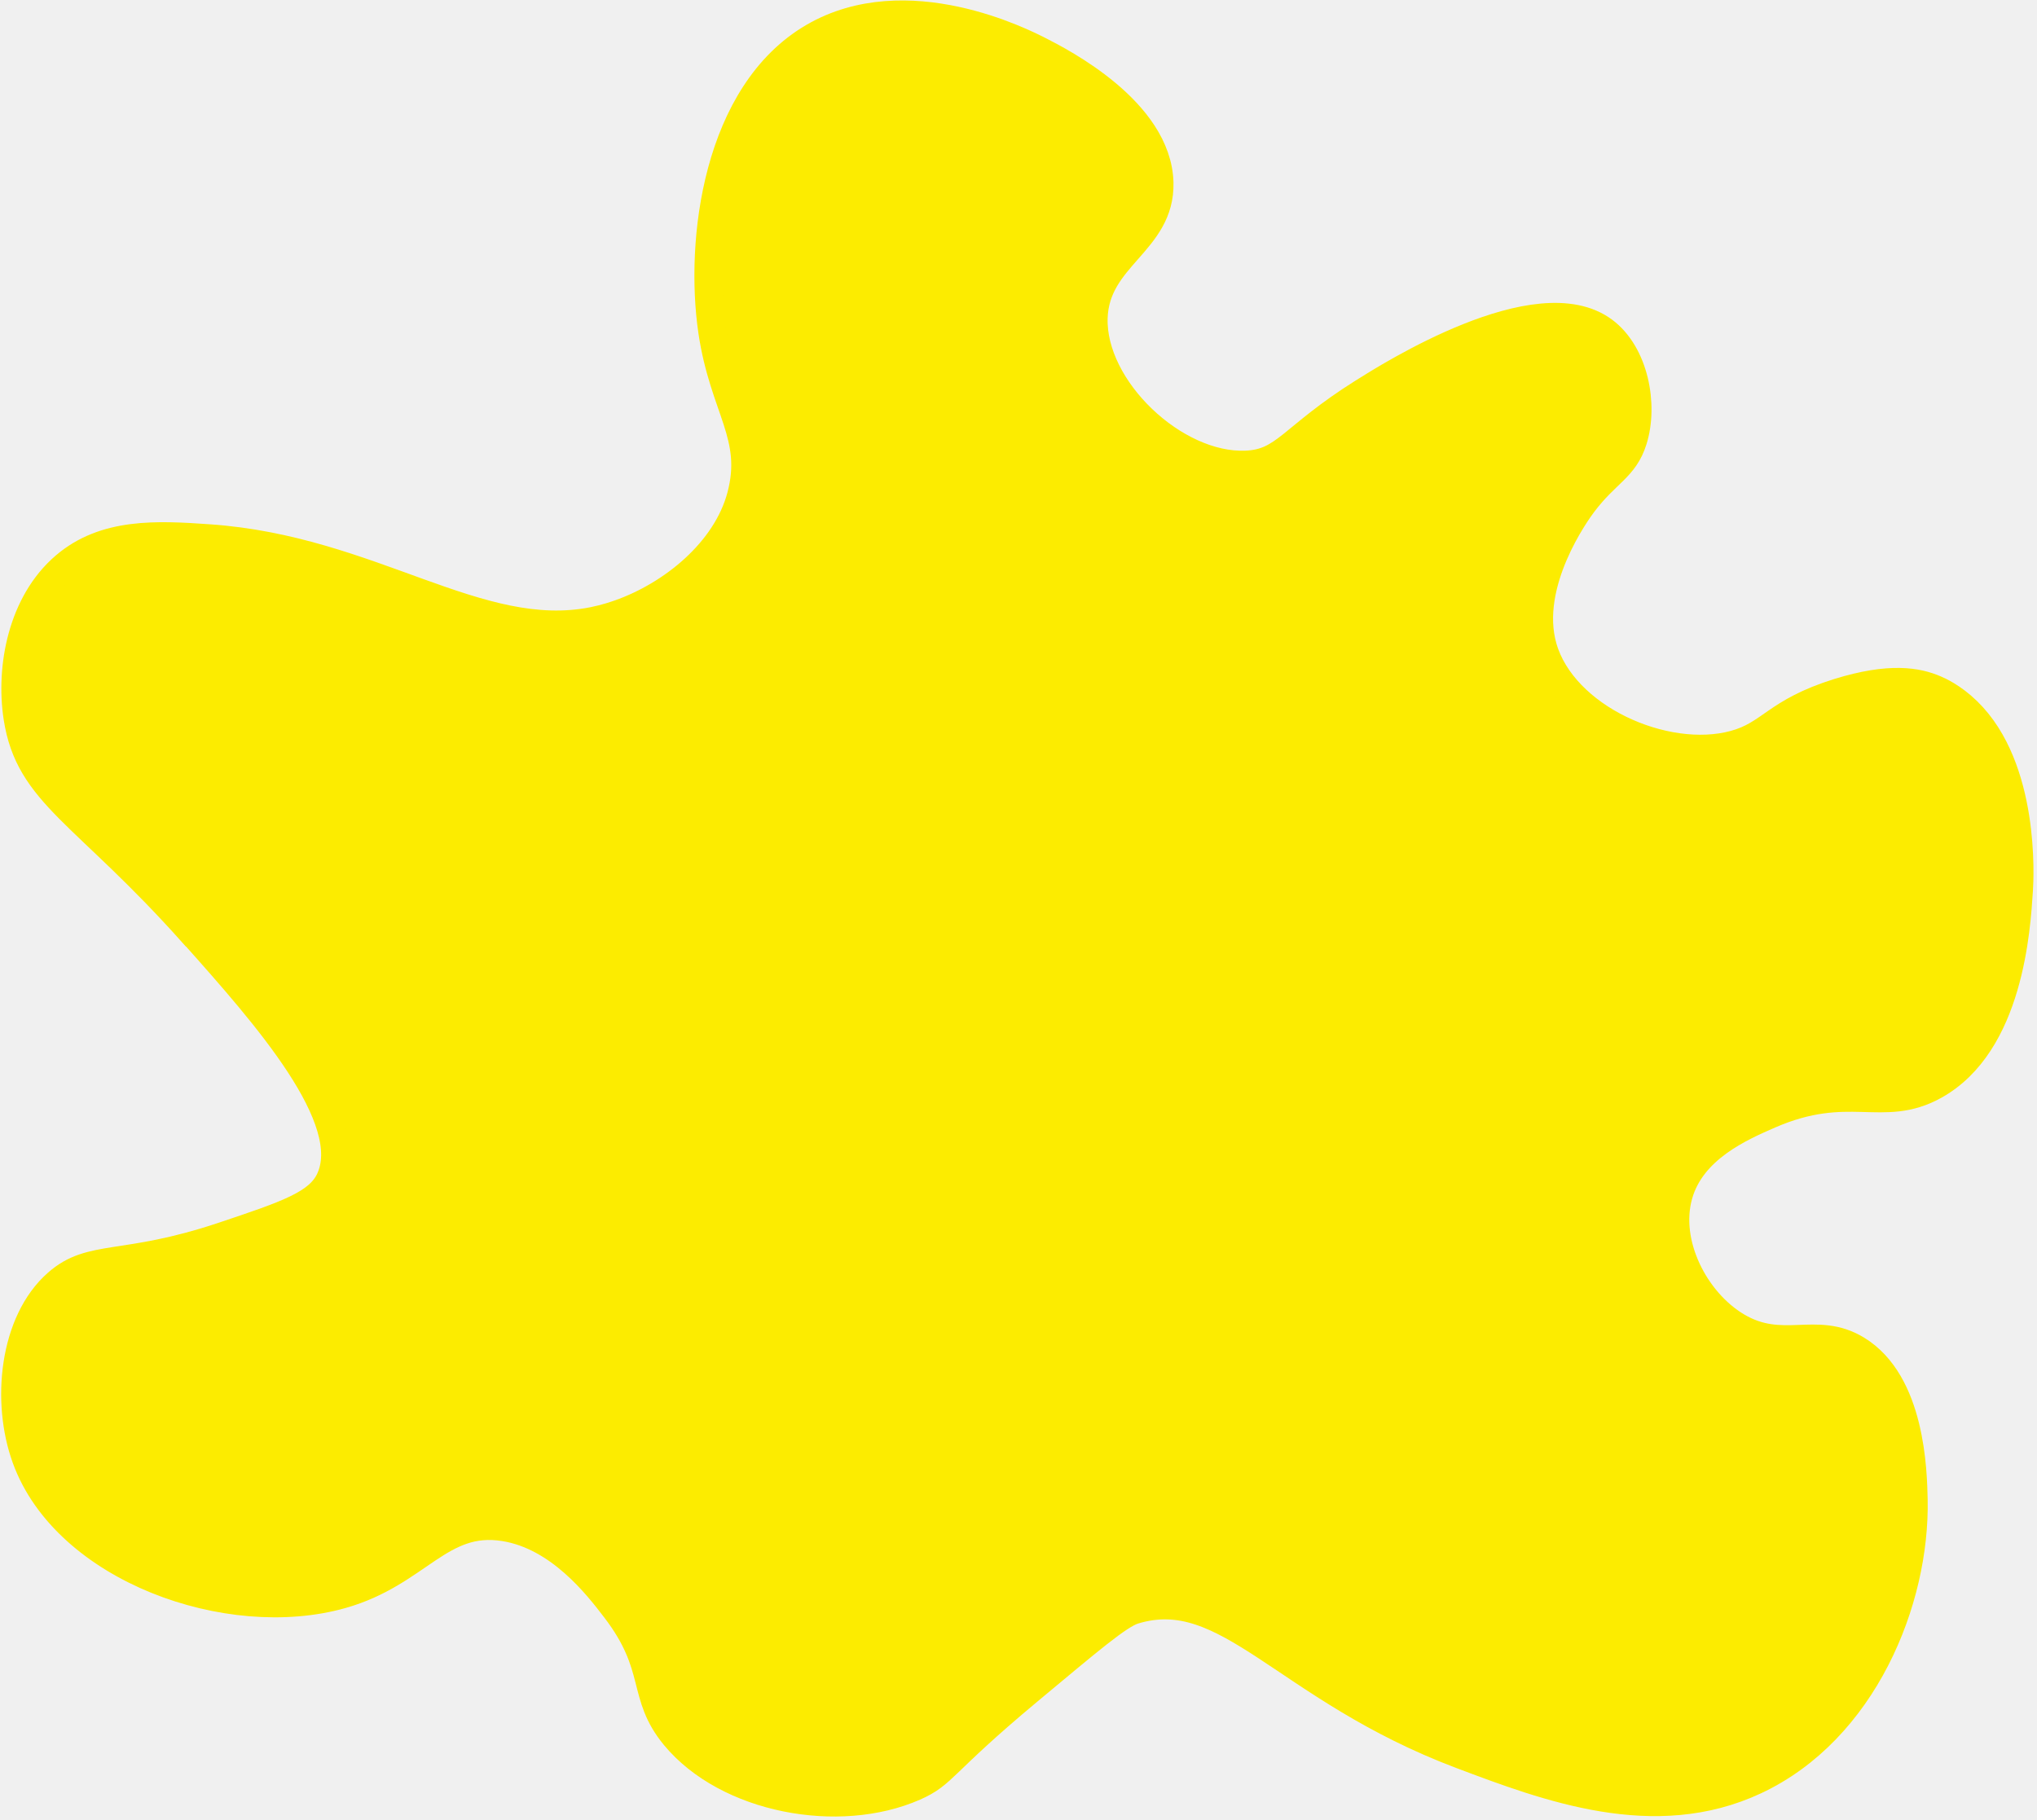
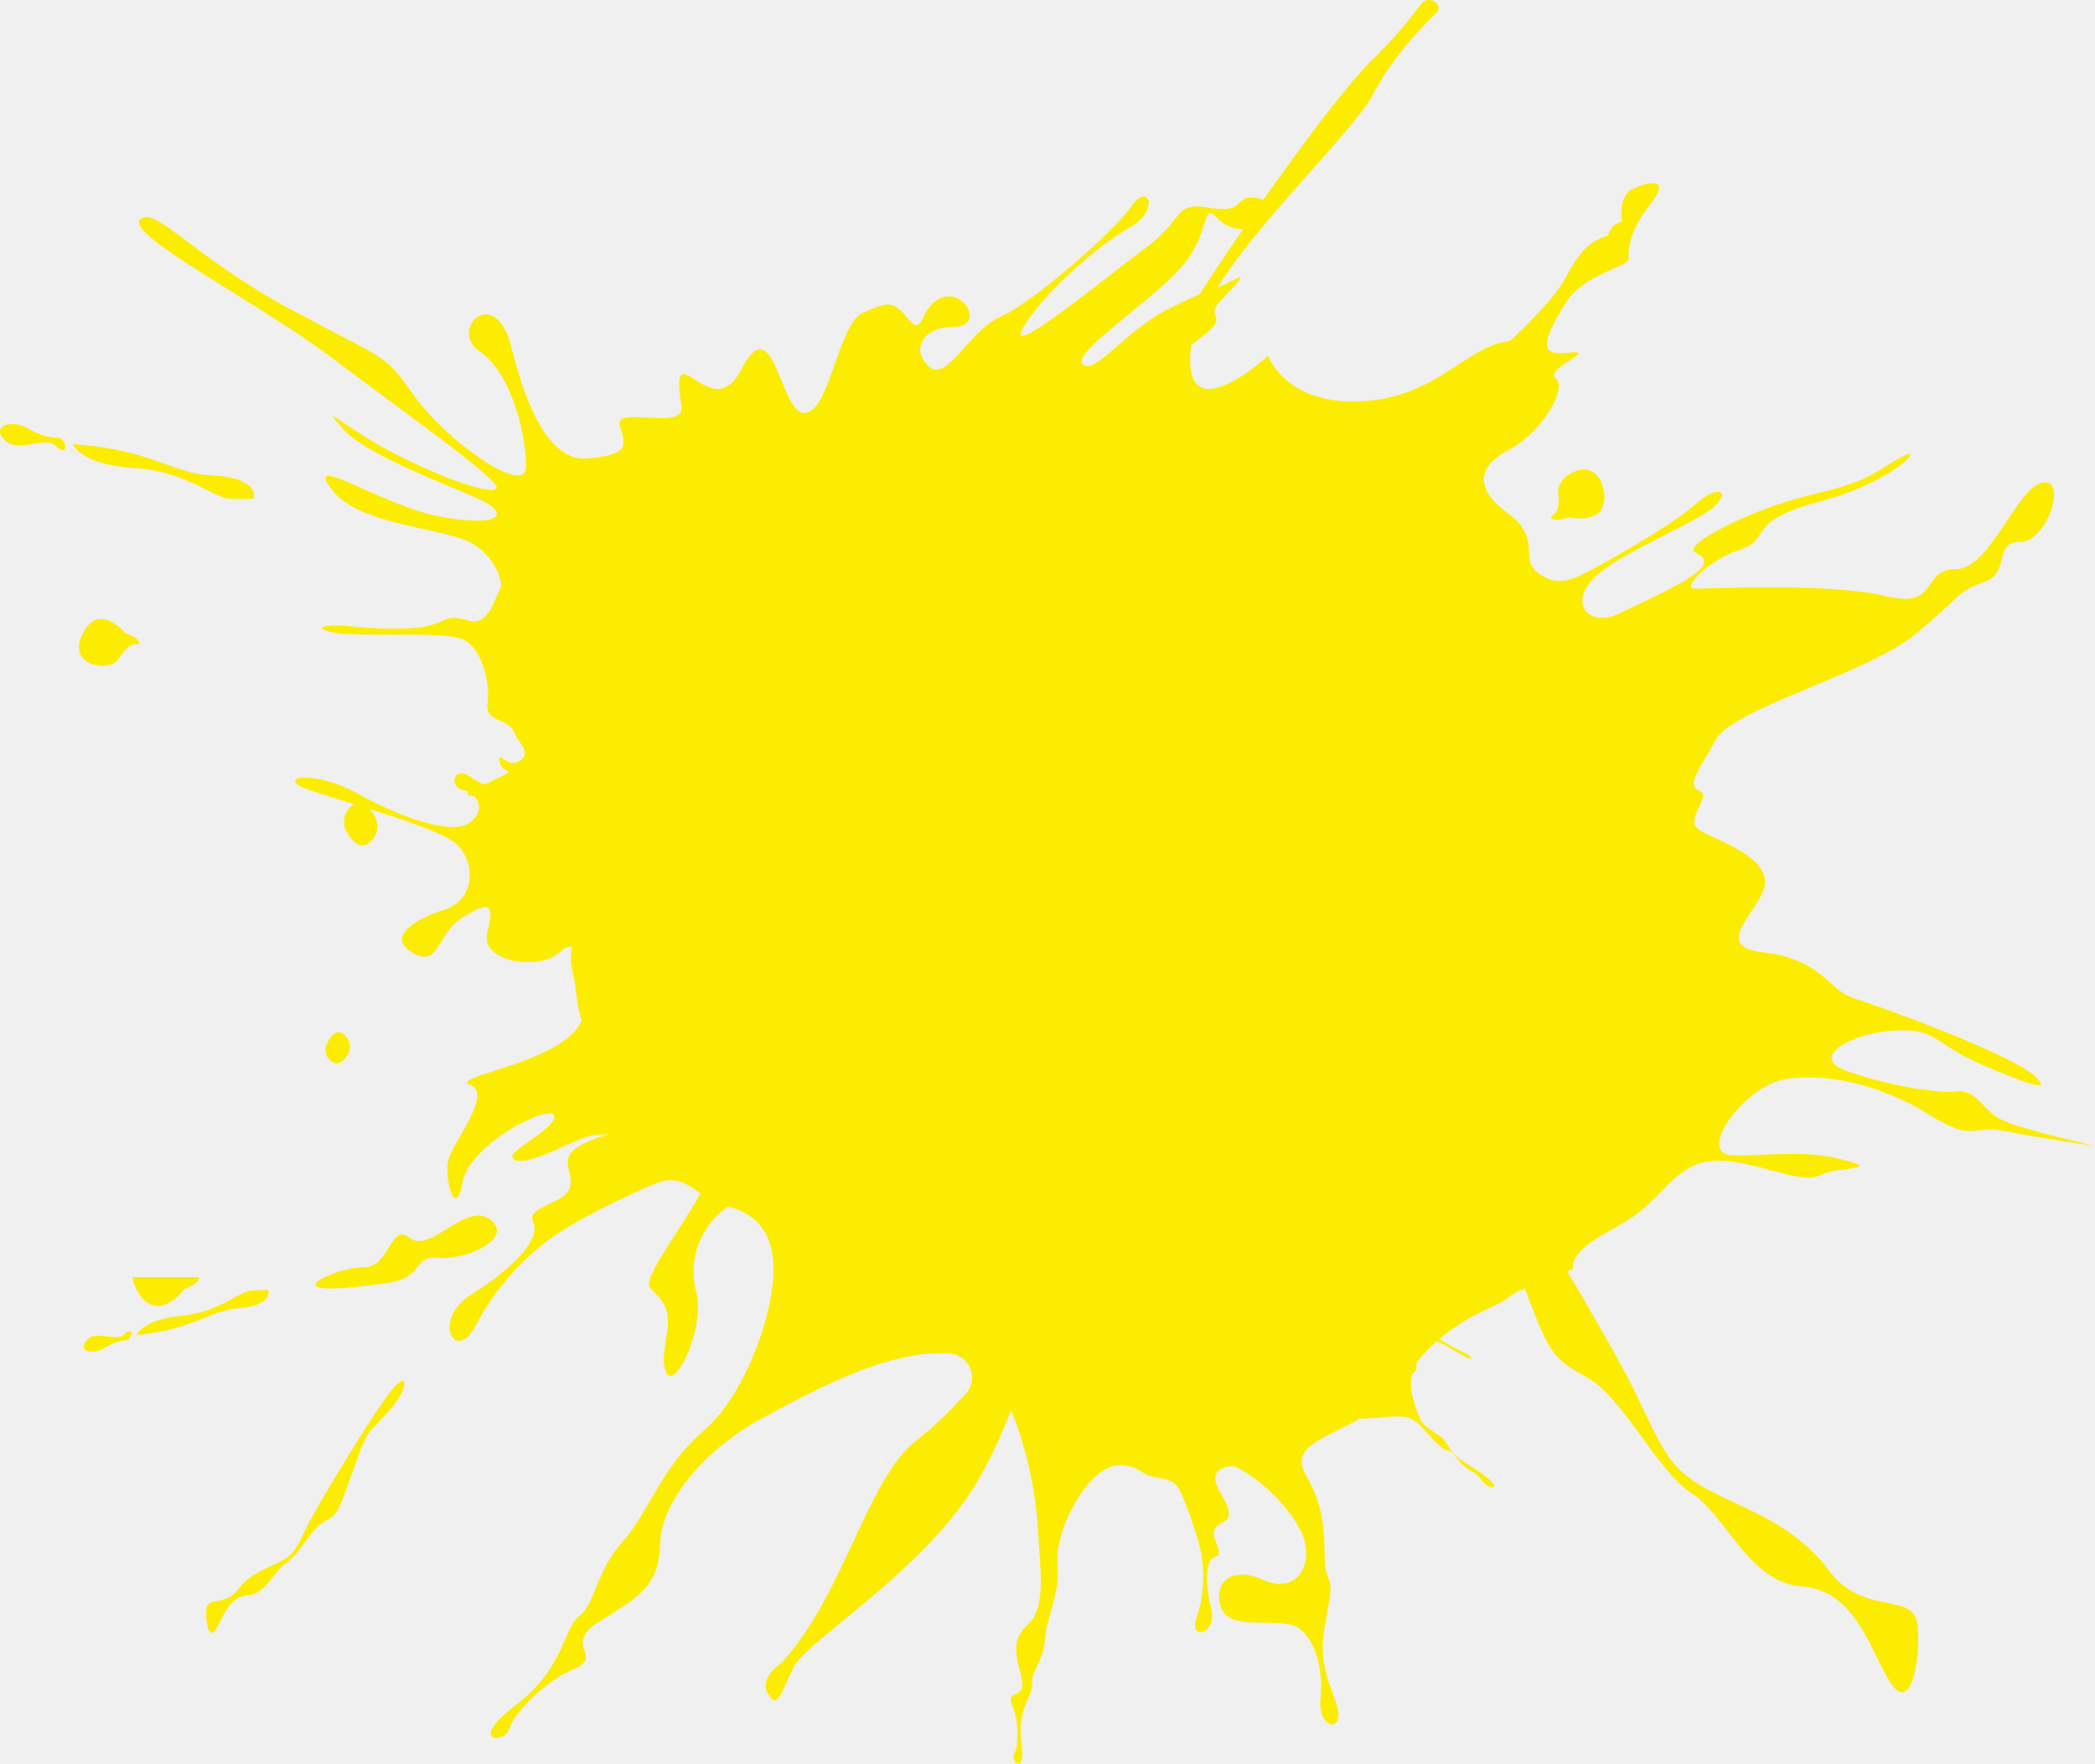
- <svg xmlns="http://www.w3.org/2000/svg" width="291" height="260" viewBox="0 0 291 260" fill="none">
-   <path d="M27.729 133.52C37.942 144.985 51.229 159.917 47.105 168.586C45.452 172.066 40.895 173.576 31.796 176.625C17.665 181.342 13.072 179.033 8.19 183.326C1.882 188.854 0.785 200.313 3.71 208.344C9.432 224.131 32.685 232.407 48.829 227.821C59.71 224.738 62.869 216.738 72.046 218.207C79.92 219.459 85.41 226.612 87.924 229.904C94.314 238.26 91.483 242.106 96.401 248.064C103.88 257.091 119.844 260.041 130.63 255.297C134.902 253.414 134.265 252.127 146.938 241.563C155.553 234.391 159.813 230.731 161.983 230.06C175.405 225.949 183.507 241.225 208.758 250.74C221.117 255.402 236.378 261.136 250.735 254.408C266.195 247.173 273.686 228.7 273.379 214.249C273.29 210.225 273.023 197.537 265.24 192.813C259.42 189.293 254.662 193.413 248.092 189.494C242.143 185.934 237.837 177.637 239.811 170.709C241.69 164.082 248.707 161.046 252.81 159.253C264.12 154.341 268.932 159.201 276.322 155.123C287.078 149.187 288.066 132.633 288.42 127.186C288.542 125.356 289.347 109.691 281.052 101.615C278.953 99.564 276.939 98.676 276.479 98.485C273.899 97.372 269.991 96.649 262.646 98.92C253.593 101.746 253.047 104.934 247.732 106.373C237.828 109.051 223.28 102.547 220.409 92.451C217.821 83.342 225.267 73.109 226.116 71.979C229.476 67.494 232.039 66.922 233.304 62.871C234.878 57.829 233.494 50.538 229.104 47.276C219.667 40.286 198.504 53.686 194.684 56.089C184.429 62.536 183.605 66.157 177.983 66.389C167.815 66.809 155.938 55.534 156.233 45.433C156.503 36.625 165.843 34.622 165.641 26.116C165.37 15.863 151.561 8.808 148.609 7.295C146.146 6.03 129.522 -2.447 116.224 5.274C102.405 13.305 99.856 34.408 101.752 47.321C103.393 58.405 108.137 62.274 105.859 70.857C103.761 78.787 95.999 85.043 88.468 87.682C87.936 87.871 86.534 88.355 84.743 88.719C68.346 91.995 53.119 78.515 29.863 76.907C22.422 76.382 14.963 75.993 9.251 80.902C3.159 86.119 1.399 95.313 2.503 102.516C4.208 113.548 12.054 115.95 27.686 133.506L27.729 133.52Z" fill="#FCEC00" stroke="#FCEC00" stroke-width="4" stroke-miterlimit="10" />
+ <svg xmlns="http://www.w3.org/2000/svg" id="Layer_2" data-name="Layer 2" viewBox="0 0 426 358.66">
+   <defs>
+     <style>
+       .cls-1 {
+         fill: #fff;
+       }
+ 
+       .cls-2 {
+         mask: url(#mask);
+       }
+ 
+       .cls-3 {
+         fill: #fcec00;
+         fill-rule: evenodd;
+       }
+     </style>
+     <mask id="mask" x="91.39" y="-.18" width="334.61" height="353.79" maskUnits="userSpaceOnUse">
+       <g id="mask0_71_238" data-name="mask0 71 238">
+         <path class="cls-1" d="m426-.18H91.39v353.79h334.61V-.18Z" />
+       </g>
+     </mask>
+   </defs>
+   <g id="Layer_1-2" data-name="Layer 1">
+     <g>
+       <path class="cls-3" d="m81.78,282.98s1.64-4.04-1.3-1.26c-2.95,2.79-15.78,24.09-17.94,28.44-2.16,4.35-2.52,5.82-5.58,7.37-3.05,1.55-6.13,2.45-8.62,5.74-2.49,3.29-6.13,1.39-6.37,3.89-.24,2.5.45,6.33,1.9,4.18,1.45-2.15,2.51-6.67,6.41-6.94,3.9-.27,5.43-5.02,8-6.67,2.57-1.65,4.92-6.83,7.59-8.31,2.68-1.48,2.8-1.5,5.74-9.92,2.94-8.42,3.33-8.17,4.95-9.89,1.62-1.72,3.86-3.9,5.23-6.63" />
+       <g class="cls-2">
+         <path class="cls-3" d="m207.66,282.04c1.12-2.25,3.77-3.3,6.13-2.44,7.17,2.58,13.32,6.23,15.29,10.77,3.86,8.92,11.28,4.79,19.03,6.74,7.75,1.95,16.32,11.45,17.33,16.88,1.02,5.43-2.52,9.99-8.63,7.24-6.1-2.75-10.14.2-8.54,5.55,1.6,5.34,12.49,1.68,15.99,4.38,3.5,2.7,4.86,8.92,4.25,14.17-.61,5.24,3.49,6.89,3.66,3.52.17-3.37-4.4-8.57-2.89-17.57,1.51-9,1.66-8.19.47-11.36-1.19-3.17,1.15-10.9-4.1-19.76-5.26-8.86,12.12-7.74,20.03-19.89,7.91-12.15,18.69-14.26,20.72-16.23,2.03-1.97,13.45-5.98,13.45-5.98,0,0-1.14-2.91,6.07-7.01,7.22-4.11,7.27-4.04,13.3-10.21,6.03-6.17,10.93-5.62,21.25-2.78,10.31,2.84,7.91.67,12.77-.03,4.86-.7,7.65-.68.54-2.45-7.12-1.76-13.87-.51-21.48-.67-7.62-.16,2.31-14.28,11.06-15.54,8.75-1.26,19.64,1.49,28.91,7.27,9.27,5.78,8.36,2,15.4,3.36,7.04,1.35,18.34,3.07,18.34,3.07-6.29-1.6-15.45-3.63-19.18-5.46-3.74-1.83-4.75-6.15-9.05-5.67-4.3.48-15.27-1.57-22.56-4.28-7.29-2.71.99-7.53,9.86-8.11,8.88-.58,8.1,2.74,17.86,6.91,9.76,4.17,14.24,5.67,11.05,2.57-4.86-4.72-31.95-14.46-37.13-16.09-5.18-1.64-6.36-7.94-18.31-9.28-11.95-1.34,1.33-9.55.29-15.07-1.03-5.52-11.51-8.14-13.77-10.22-2.26-2.07,3.14-6.55.44-7.62-2.69-1.07-.12-3.97,3.37-10.35,3.48-6.39,31.03-13.42,40.83-21.64,9.8-8.21,8.36-8.52,13.76-10.41,5.4-1.89,1.79-8.25,7.25-8.14,5.45.11,9.86-13.12,4.6-12.09-5.26,1.03-10.64,17.69-17.67,17.62-7.03-.08-3.19,8.23-14.24,5.47-11.04-2.77-36.99-1.42-39.07-1.51-2.08-.1,2.51-5.59,9.38-7.89,6.87-2.29.8-5.73,16.14-9.77,15.34-4.04,22.25-12.1,16.68-9.05-5.57,3.05-6.13,4.76-17.33,7.39-11.2,2.64-21.64,7.82-24.11,10.22s2.04,1.54,1.35,4.1c-.69,2.55-11.24,7.13-17.13,10.02-5.89,2.89-10.24-1.58-5.65-6.74,4.59-5.16,21.5-11.68,24.97-15.04,3.47-3.36.36-4.34-4.14-.22-4.49,4.12-20.1,12.9-23.33,14.39-3.23,1.49-5.98,1.55-8.9-1.04-2.92-2.58.95-6.93-5.55-11.61-6.49-4.69-6.8-9.35.01-12.95,6.81-3.59,12.06-12.58,9.62-14.58-2.44-2.01,9.16-6.02,2.58-5.21-6.58.82-4.86-2.96-.88-9.68,3.98-6.71,13.53-7.7,13.17-9.6-.36-1.91.39-5.94,4.48-11.1,4.08-5.17-.29-4.53-3.57-3.02-3.27,1.52-2.29,6.73-2.29,6.73-2.68.65-2.82,2.89-2.82,2.89-4.67,1.07-6.74,5.02-9.12,9.29-2.38,4.26-10.8,12.07-10.8,12.07-9.27,1.08-14.92,11.8-30.9,12.32-14.92.49-18.35-9.28-18.35-9.28,0,0-16.65,15.37-15.83-.27.81-15.64,32.02-43.08,37.14-52.85,4.22-8.06,10.79-14.62,12.96-16.67.43-.39.53-1.01.24-1.51,0,0,0,0,0,0-.35-.62-.99-1.01-1.7-1.04-.7-.03-1.37.31-1.77.89-1.87,2.57-5.14,6.71-9.8,11.22-7.73,7.49-28.5,36.29-43.56,61.06-6.14,10.09-30.59,12.32-38.47,7.33-7.88-4.99-25.22,3.5-31.66,6.39-6.45,2.88-13.65,6.01-17.36,12.82-3.72,6.81-9.73,6.7-9.73,6.7,5.68,6.85-11.13,10.94-13.77,14.95-2.64,4.01-5.49,12.22-9.55,12.95-4.06.73-14.24-4.64-13.94-3.01.3,1.63,8.19,2.17,13.71,4.99,5.52,2.83-4.28,12.33-4.28,12.33,1.26,2.47-3.75,6.91-9.14,9.56-5.38,2.65-8.79,3.41-4.12,3.85,4.67.44,7.49,5.89,12.43,12.01,4.94,6.12,15.74,6.24,10.12,12.48-5.61,6.25-3.28,10.23-2.84,13.65.44,3.42,1.06,9.88,4.51,13.43,3.46,3.55,16.04,13.16,2.96,16.86-13.08,3.7-7.76,6.56-8.41,10.55-.65,4-9.21,4.11-7.58,7.5,1.63,3.39-4.03,9.37-12.44,14.62-8.4,5.26-3.34,14.15.64,6.6,3.97-7.55,8.94-13,14.53-17.29,5.58-4.29,16.22-9.31,22.34-11.86,6.1-2.55,9.27,3.68,13,4.4s10.04,2.46,10.75,11.55c.71,9.1-5.36,26.84-14.13,34.38-8.77,7.54-11.08,16.51-16.53,22.6-5.45,6.08-5.59,12.79-8.76,15.06-3.17,2.27-3,10.61-12.97,18.18-9.96,7.57-2.29,8-1.3,4.79,1-3.21,7.17-9.67,13.28-12.23,6.11-2.55-2.69-4.77,5.18-9.67,7.87-4.9,12.03-7.17,12.23-15.7.2-8.53,8.8-19.11,20.77-25.57,11.97-6.47,25.94-13.92,38.06-13.15h0c1.91.12,3.58,1.33,4.28,3.11.7,1.78.29,3.8-1.02,5.17-3.11,3.35-6.47,6.71-10.01,9.43-10.05,7.72-14.81,31.81-27.56,45.34,0,0-4.46,2.82-2.61,6.1,1.85,3.27,2.56.27,5-4.95,2.44-5.23,19.76-15.49,32.11-30.43,8.22-9.95,10.92-19.41,14.38-26.95" />
+       </g>
+       <path class="cls-3" d="m211.15,312.23c-2.92-54.01-52.87-69.28-52.9-70.84-.02-1.55-3.11-7.71-3.11-7.71,0,0,1.69-.61.4-5.08-1.29-4.46-1.34-4.46-1.28-9.21.06-4.75-2.21-6.55-7.69-9.71-5.48-3.17-3.58-2.98-5.31-5.23-1.73-2.25-2.9-3.38.79-1.13,3.7,2.26,6,5.48,9.23,8.53,3.24,3.05,4.99-6.23,1.87-10.27-3.12-4.04-8.81-7.47-15.07-9.12-6.27-1.65-4.32-2.68-7.81-5.05-3.5-2.38-8.92-6.36-8.92-6.36,3.28,1.98,7.95,4.97,10.27,5.82,2.32.85,4.54-.34,6.13,1.6,1.59,1.93,7.01,5.66,11.18,7.64,4.17,1.98,2.73-3.19-.72-7.03-3.45-3.84-4.52-2.29-10.32-4.74-5.81-2.45-8.29-3.72-5.68-3.57,3.99.24,19.34,7.71,22.18,9.22,2.84,1.51,5.96-.34,11.49,4.04,5.54,4.39,38.1,52.29,40.83,50.67,2.73-1.62,20-34.77,24.65-33.85,4.66.92.03-29.32-1.31-33.43-1.33-4.11.23-9.58,2.08-9.32,1.85.25-1.3-5.97,1.1-2.99,2.4,2.99,3.26.89,4.4-3.22,1.14-4.11-2.42-8.37-1.48-8.94.95-.56,2.32-2.35,2.77-5.93.45-3.58,2.01-1.56,2.74.34.73,1.9-1.86,3.43-1.86,3.43.85,1.34-.02,2.22-.02,2.22,1.5,2.3.71,4.61-.08,7.16-.79,2.55-.53,8.88-.53,8.88,3.41,4.19,1.3,10.46,7.73,17.19,6.01,6.28,11.51,4.06,11.51,4.06,0,0,2.2,13.11,8.38,6.99,6.18-6.12,15.4-28.21,17.34-33.91,1.95-5.71,3.07-11.95,3.07-11.95l.64.68s-1.06,3.98-.96,9.92c.1,5.93-17.88,31.44-19.52,37.68-1.64,6.24,7.6,17.06,12.96,18.43,5.36,1.37,7.62,2.43,7.62,2.43,4.1.65,6.22-.22,9.19-1.46,2.96-1.23,8.14-.24,10.27-.27,2.14-.03,4.29-1.55,6.26-1.15,1.97.4.1,2.04-3.29,2.34-3.39.3-8.19,1.06-8.68,2.2-.49,1.14-3.85-1.18-8.11-.36-4.26.83-4.22,7.86-2.73,11.57,1.49,3.7,3.18,7.8,1.89,11.84-1.29,4.04,1.26,6.45,1.26,6.45-5.22.21.07,8.6-.5,11.16-.57,2.56-2.81,6.77-1.42,8.69,1.39,1.93,7.87,4.11,7.06,4.58-.81.48-4.32-2.54-7.79-3.75-3.48-1.21-3.36,6.31-3.36,6.31-1.55.4-1.32,4.08-.18,7.27,1.14,3.18,1.05,3.48,4.43,5.66,3.38,2.18.87,2.83,6.35,6.2,5.48,3.37,6.23,5.03,4.39,4.42-1.84-.61-1.66-2.15-3.98-3.26-2.32-1.11-3.25-3.96-4.75-4.12-1.5-.16-4.21-4.05-6.34-5.8-2.13-1.75-5.58-.88-10.19-.64-4.61.25-9.15-4.12-9.42.49-.26,4.6-2.9,5.12-4.51,6.2-1.61,1.09-4.56,3.23-7.48,3.13-2.92-.1-12.17-1.68-8.26,5.03,3.91,6.71.5,5.59-.9,7.34-1.4,1.75,2.12,5.29.03,5.88-2.09.58-2.22,5.11-.92,10.49,1.31,5.38-4.51,6.6-3.01,2.18,1.49-4.41,1.7-8.46,1.16-12.33-.53-3.87-2.87-10.07-4.35-13.51-1.48-3.44-5.4-2.42-7.25-3.68-1.85-1.26-5.21-3.19-9.3-.11-4.09,3.08-8.96,12.12-8.46,18.49.51,6.37-2.27,10.64-2.54,15.11-.27,4.48-3.01,7.02-2.64,9.15.38,2.13-3.17,5.15-2.18,12.02.99,6.87-2.38,3.9-1.46,2.3.93-1.6,1.05-6.51-.43-9.95-1.48-3.44,3.11-.66,1.88-5.7-1.24-5.03-2.02-7.57,1.46-10.8,3.48-3.24,2.43-10.4,2.02-17.94" />
+       <path class="cls-3" d="m318.95,105.17s8.64,2,7.11-5.58c-1.54-7.58-9.5-2.92-9.22.27.28,3.19-.04,4.26-1.13,4.99-1.09.74,1.06,1.27,3.25.31Z" />
+       <path class="cls-3" d="m101.93,119.3s0-4.73-5.26-8.41c-5.26-3.68-23.55-3.7-29.28-11.42-5.74-7.72,10.18,3.26,21.76,5.5,11.58,2.23,14.01-.01,10.22-2.45-3.8-2.43-24.09-9.17-29.58-15.26-5.49-6.09.51-.14,10.33,4.92,9.82,5.06,20.26,8.77,20.85,7.02.58-1.75-18.34-14.97-33.15-26.21-14.82-11.25-42.22-25.16-39.36-28.31,2.85-3.15,10.88,7.66,31.08,18.47,20.22,10.81,18.42,8.61,24.86,17.56,6.44,8.95,22.41,20.3,22.55,14.29.13-6.01-2.76-19.02-9.35-23.48-6.59-4.45,3.11-14.11,6.4-.86,3.3,13.26,8.14,23.43,15.8,22.57,7.67-.87,7.67-2.23,6.26-6.6-1.41-4.37,13.34,1.28,12.51-4.1-2.5-16.16,6.01,4.58,12.12-7.34,6.74-13.15,7.84,9.03,12.96,8.77,5.13-.26,6.77-18.21,11.85-20.37,5.09-2.16,5.86-2.67,9.17,1.27,3.31,3.94,2.1-2.32,6.7-4.29,4.61-1.97,9.08,5.85,2.49,5.87-6.59.03-8.62,5.03-4.89,8.15,3.73,3.12,8.12-7.48,14.47-10.18,6.35-2.7,23.19-17.38,26.65-22.5,3.47-5.12,5.84.89-.44,4.37-6.28,3.48-17.95,13.76-21.69,20.46-3.74,6.71,16.62-10.13,24.93-16.28,8.32-6.16,5.55-9.57,13.29-8.18,7.74,1.38,4.42-3.59,10.55-1.73,6.14,1.86-3.49,9.82-9.23,3.79-3.34-3.5-1.11,2.89-7.28,9.97-6.16,7.08-22.46,17.46-20.06,19.76,2.39,2.3,8.69-6.76,17.08-11.07,8.39-4.32,9.68-3.98,13.39-5.95,3.71-1.97.19,1.21-2.73,4.43-2.92,3.22,2.33,2.55-3.36,6.88-5.69,4.34-22.67,18.07-21.53,22.06,1.14,3.98,19.78-8.86,22.24-6.32,2.46,2.52-11.48,86.7-13.23,86.05-10.07-3.68-16.07,3.09-20.11,11.13-4.49,8.94,4.9,21.65,13.99,19.71,9.1-1.94,3.86,10-3.48,3.85-7.34-6.15-14-5.43-17.56-10.05-3.57-4.62-12.37-5.94-13.8-2.7-1.43,3.23-.07,5.31-3.01,3.31-2.94-2-8.9,6.77-2.6,9.49,6.3,2.71,4.4,11.15-.61,14.19-5.01,3.03-8.05,5.85-1.7,7.67,6.35,1.82,3.7,12.2-1.11,8.4-4.81-3.8-2.16-8.1-5.6-12.85-3.44-4.76-10.2,2.41-4.3,9.69,5.9,7.28,1.63,8.13,5.02,10.74,3.39,2.61,23.38,14.22,21.9,16.94-1.47,2.73-6.51-2.19-10.35-5.41-3.84-3.21-10.19-5.74-13.85-11.76-3.65-6.02-2.9-7.48-6.91-9.68-4.01-2.2-8.31-4.63-10.05-.5-1.74,4.14-3.05,8.88-9.05,12.47-6.01,3.59-9.19,10.96-7.26,17.93,1.92,6.98-4.3,20.19-6.09,16.36-1.78-3.83,1.91-9.83-.56-14-2.47-4.17-4.66-2.04-1.13-8.41,3.53-6.37,13.47-19.26,10.59-22.15-2.89-2.89-20.39-4.7-24.61-3.5-4.22,1.21-12.27,6.13-15.14,4.81-2.87-1.32,8.41-6.07,8.08-8.9-.34-2.83-17.31,5.55-18.67,13.51-1.37,7.97-3.79-.99-2.87-4.59.92-3.6,9.12-13.5,4.43-15.23-4.68-1.74,18.36-4.3,22.55-12.81,4.2-8.51.1-18.5-4.1-14.37-4.2,4.14-16.52,2.2-14.98-3.8,1.54-6.01.46-6.54-5-3.1-5.47,3.44-4.66,10.31-10.08,7.23-5.41-3.08-.17-6.7,6.43-8.82,6.61-2.11,6.3-10.39,1.89-13.72-4.41-3.33-22.96-8.3-29.75-10.72-6.8-2.41,1.07-4.2,10.16.86,9.09,5.06,19.27,8.49,22.75,5.94,3.49-2.55,1.72-6.04-1.3-6.66-3.02-.62-2-5.14,1.52-2.67,3.52,2.47,7.15,3.13,8.17.87,1.02-2.25-1.9-1.71-2.31-4.09-.41-2.37,1.62,1.6,4.11-.02,2.49-1.61.07-3.13-1.2-5.98-1.26-2.84-5.89-1.75-5.34-5.87.54-4.12-1.06-10.84-4.83-12.8-3.77-1.97-21.81-.31-26.83-1.54-5.03-1.22.14-1.62,4.26-1.16,4.11.46,12.58.83,15.99-.29,3.42-1.12,3.48-2.06,7.51-.92,4.03,1.14,5.09-3.79,6.68-6.89" />
+       <path class="cls-3" d="m73.92,257.68c-5.47-.12-21.33,7,4.78,3.21,7.82-1.13,5.14-5.71,10.4-5.12,5.26.59,15.56-3.8,10.66-7.74-4.9-3.95-12.32,7-16.4,3.7-4.08-3.31-3.97,6.08-9.44,5.96Z" />
+       <path class="cls-3" d="m66.3,212.59s1.49-3.85,3.5-2.32c2.02,1.53,1.61,3.81-.07,5.4-1.69,1.59-4.09-.65-3.43-3.08Z" />
+       <path class="cls-3" d="m54.56,263.3s-.35,2.3-6.11,2.72c-5.77.42-8.87,4.26-20.64,5.46,0,0,1.08-3.14,9.12-3.92,8.04-.78,11.7-5.23,14.6-5.18,2.9.04,3.28-.59,3.03.91" />
+       <path class="cls-3" d="m25.86,272.53s-1.95-.13-4.48,1.49c-2.53,1.62-5.71.73-3.78-1.48,1.93-2.21,6.23.45,7.71-1.23,1.47-1.68,1.95.36.55,1.22Z" />
+       <path class="cls-3" d="m26.95,259.71c.08.8.36,1.7.93,2.71,4,7.24,9.66-.35,9.66-.35,1.97-.58,3.25-1.94,2.94-2.37h-13.53Z" />
+       <path class="cls-3" d="m70.15,168.41s2.23,5.15,4.88,2.96c2.66-2.19,2-5.26-.38-7.33-2.38-2.08-5.52,1.09-4.5,4.37Z" />
+       <path class="cls-3" d="m25.56,128.83s-5.38-6.67-8.75.01c-3.37,6.68,5.48,7.88,7.18,5.28,1.7-2.6,2.58-3.22,3.85-3.13,1.27.08-.04-1.6-2.28-2.17Z" />
+       <path class="cls-3" d="m51.57,100.08s-.59-3.1-8.45-3.39c-7.86-.28-12.28-5.33-28.34-6.37,0,0,1.63,4.21,12.59,4.86,10.97.64,16.18,6.51,20.11,6.29,3.94-.21,4.49.64,4.08-1.4Z" />
+       <path class="cls-3" d="m12.09,89.02s-2.64.27-6.16-1.79c-3.53-2.07-7.8-.71-5.06,2.2,2.74,2.91,8.45-.94,10.54,1.27,2.09,2.2,2.63-.59.69-1.68" />
+       <path class="cls-3" d="m278.1,205.18s-4.58-11.45,3.7-3.54c8.28,7.92,44.22,68.28,50.26,80.6,6.05,12.32,7.05,16.46,15.65,20.89,8.6,4.43,17.29,7,24.27,16.33,6.99,9.33,17.31,4.01,17.95,11.07.64,7.06-1.35,17.88-5.41,11.78-4.06-6.09-7-18.88-18.01-19.7-11.01-.81-15.27-14.25-22.5-18.95-7.22-4.7-13.79-19.38-21.32-23.58-7.54-4.21-7.89-4.28-16.07-28.1-8.18-23.82-9.29-23.11-13.85-28-4.56-4.89-10.84-11.08-14.68-18.81" />
+     </g>
+   </g>
</svg>
